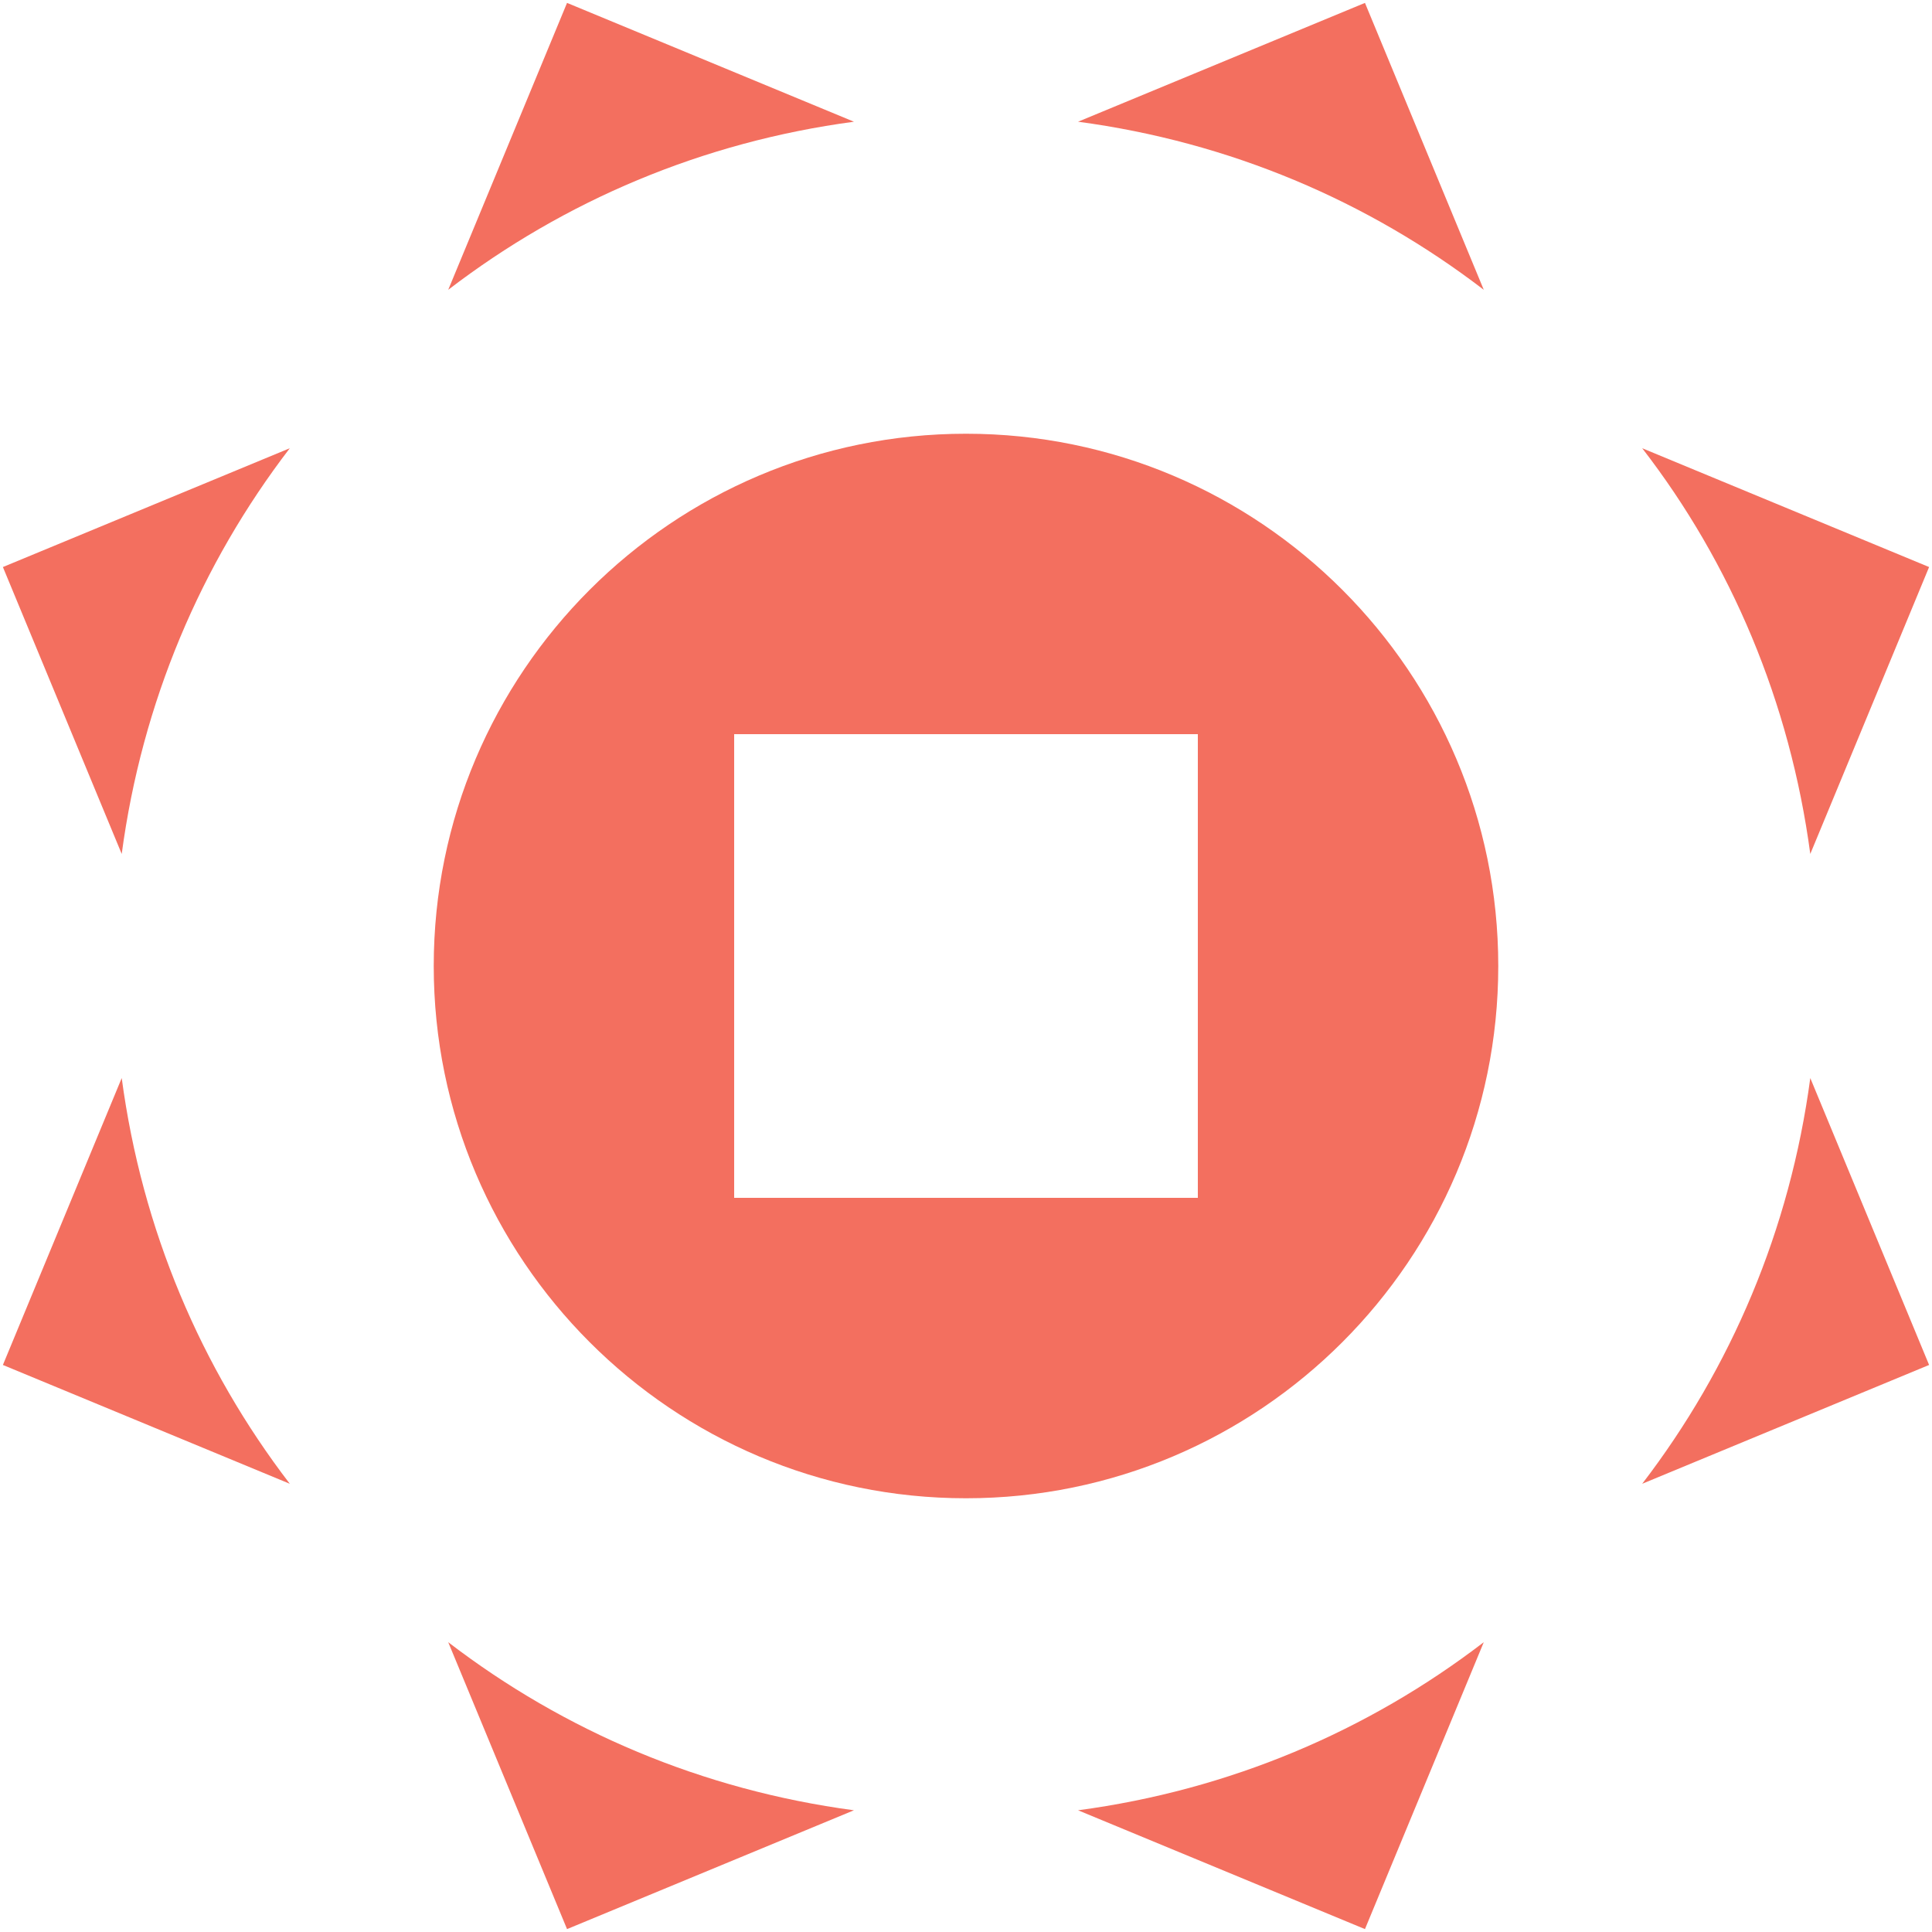
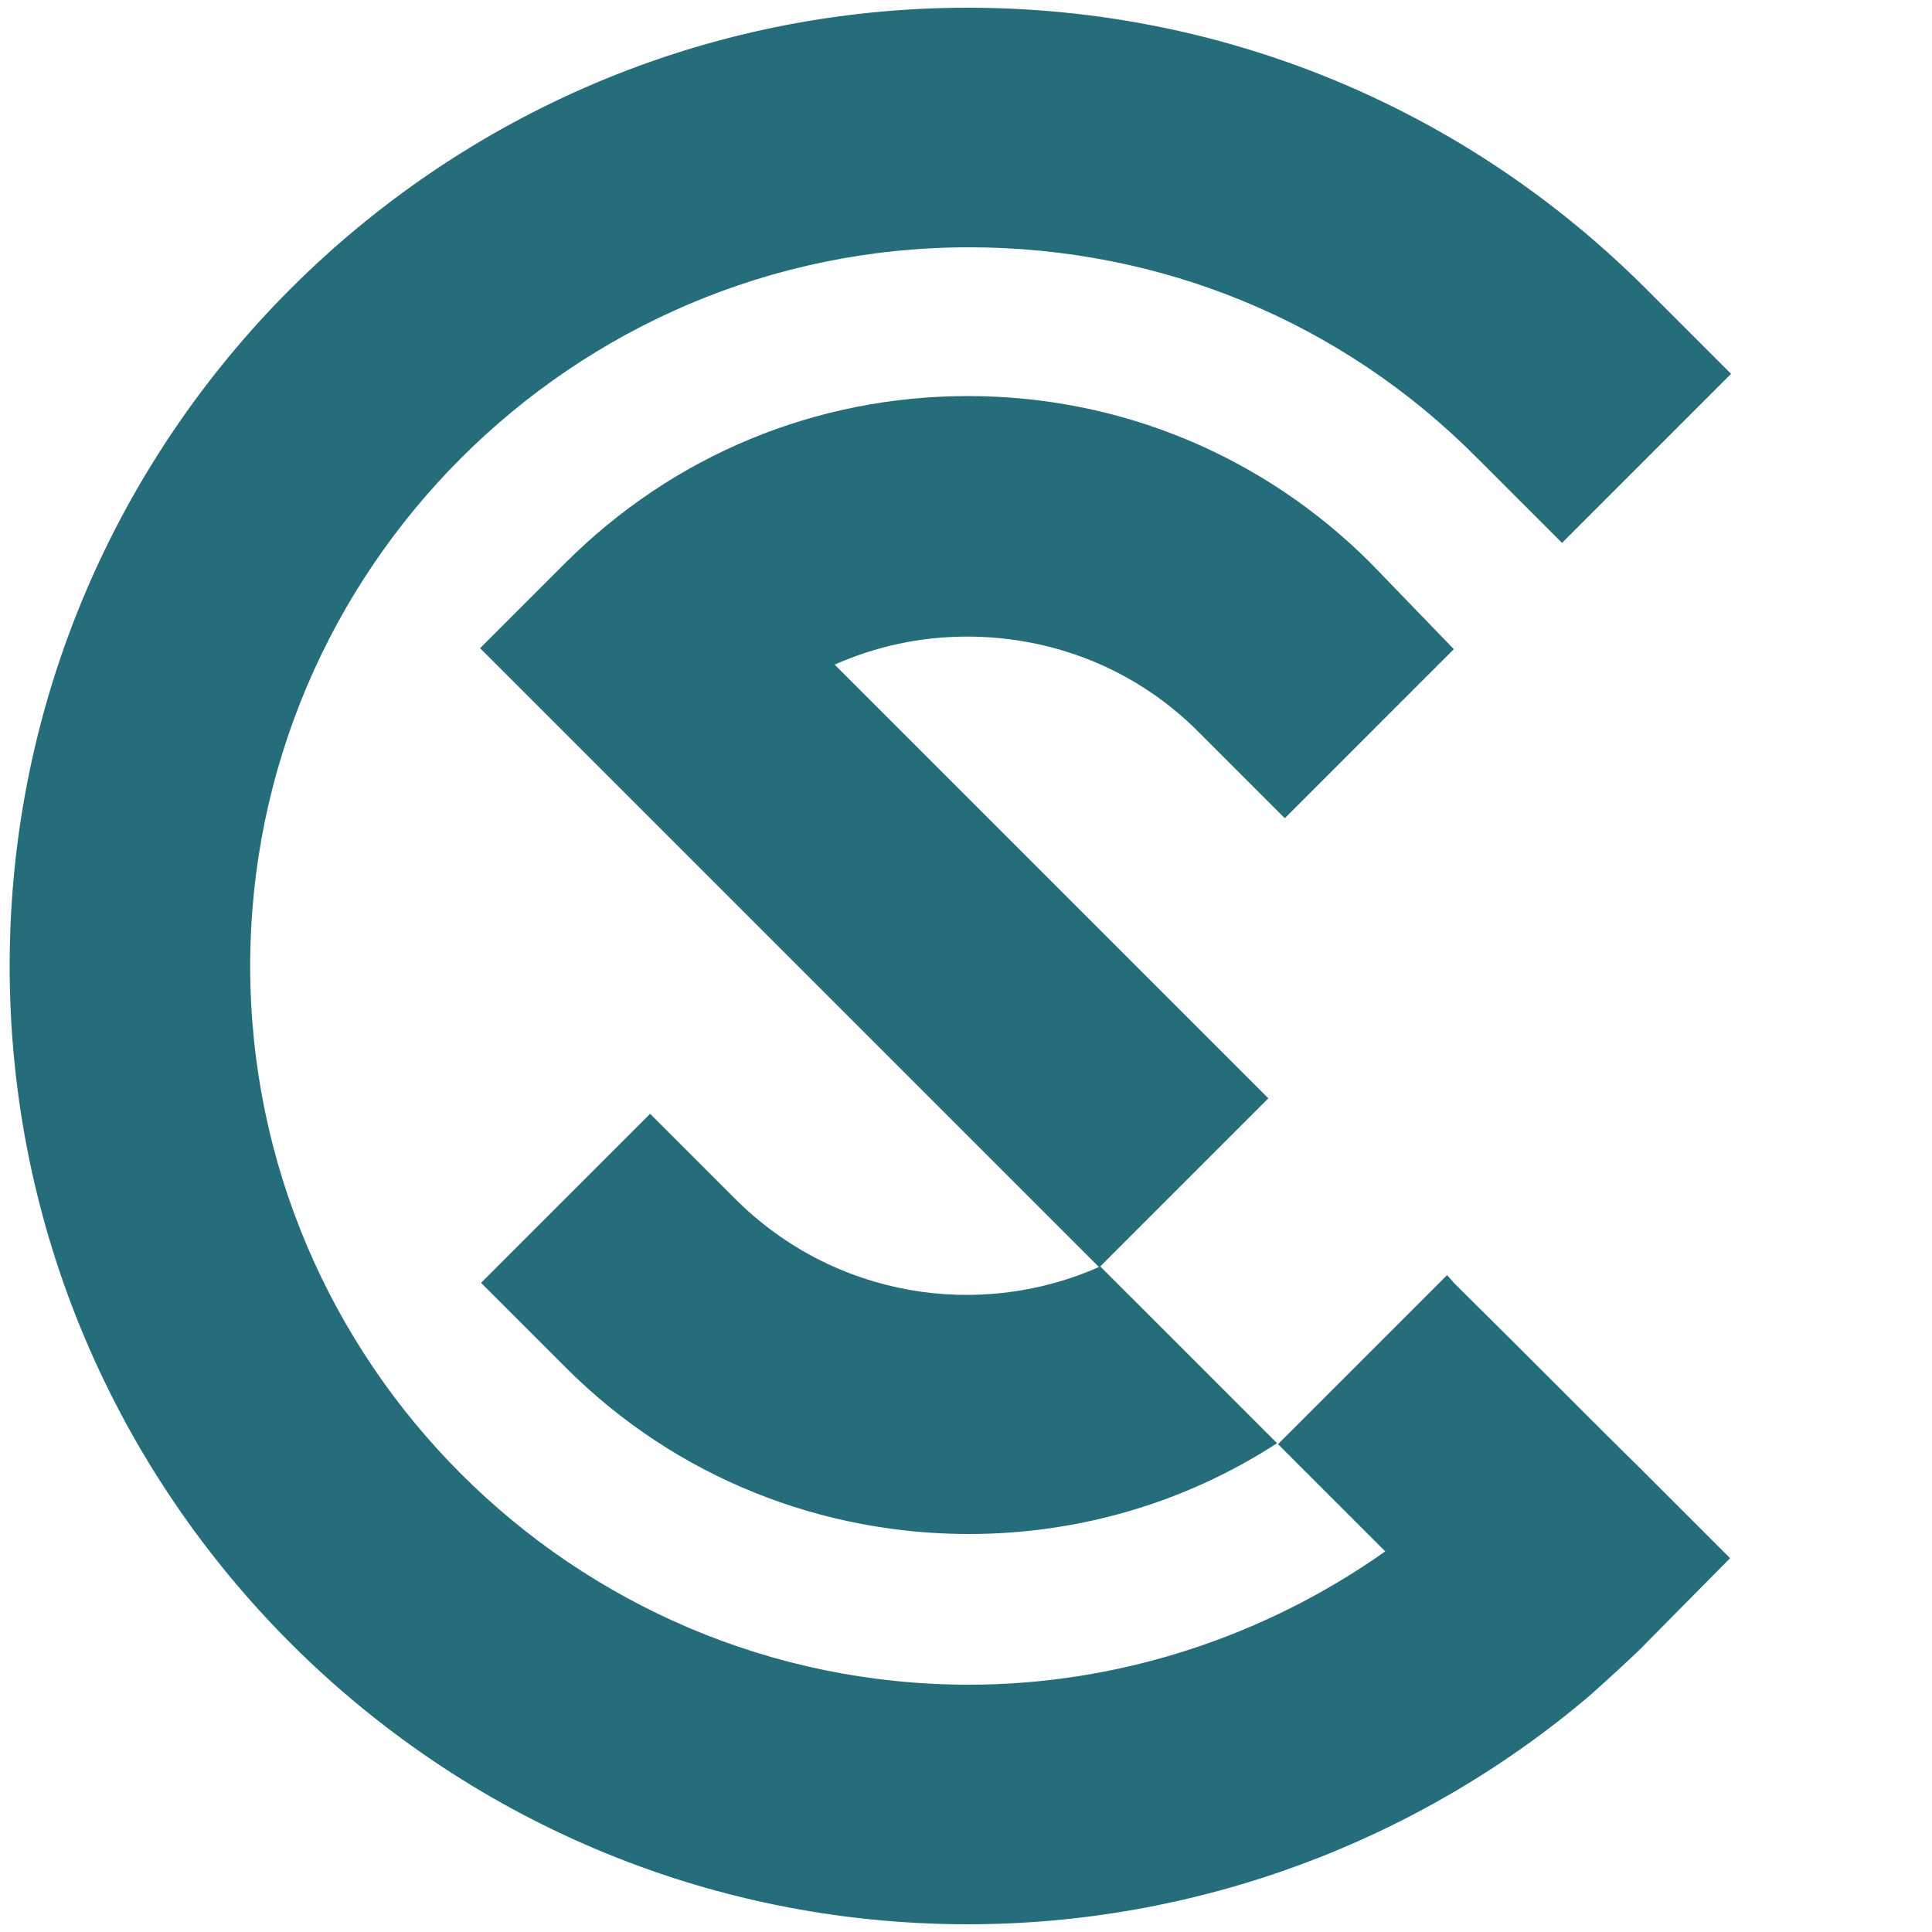
<svg xmlns="http://www.w3.org/2000/svg" version="1.1" id="Layer_1" x="0px" y="0px" viewBox="0 0 200 200" style="enable-background:new 0 0 200 200;" xml:space="preserve">
  <style type="text/css">
- 	.st0{fill:#F36F5F;}
+ 	.st0{fill:#256D7B;}
</style>
  <g>
-     <path class="st0" d="M88.4,12.6L58.7,0.3L46.4,30C58.4,20.8,72.7,14.7,88.4,12.6z" />
-     <path class="st0" d="M100,44.9c-30.4,0-55.1,24.7-55.1,55.1s24.7,55.1,55.1,55.1s55.1-24.7,55.1-55.1S130.4,44.9,100,44.9z    M124,124H76V76h48V124z" />
-     <path class="st0" d="M153.6,30L141.3,0.3l-29.7,12.3C127.3,14.7,141.6,20.8,153.6,30z" />
-     <path class="st0" d="M170,46.4c9.2,11.9,15.3,26.3,17.4,42l12.3-29.7L170,46.4z" />
-     <path class="st0" d="M187.4,111.6c-2.1,15.7-8.2,30-17.4,42l29.7-12.3L187.4,111.6z" />
-     <path class="st0" d="M111.6,187.4l29.7,12.3l12.3-29.7C141.6,179.2,127.3,185.3,111.6,187.4z" />
-     <path class="st0" d="M46.4,170l12.3,29.7l29.7-12.3C72.7,185.3,58.4,179.2,46.4,170z" />
-     <path class="st0" d="M12.6,111.6L0.3,141.3L30,153.6C20.8,141.6,14.7,127.3,12.6,111.6z" />
-     <path class="st0" d="M30,46.4L0.3,58.7l12.3,29.7C14.7,72.7,20.8,58.4,30,46.4z" />
+     <path class="st0" d="M76.1,124.1l-8.8-8.8l-17.5,17.5l8.8,8.8c11.5,11.5,26.6,17.2,41.7,17.2c11.1,0,22.2-3.1,31.9-9.4l-18.3-18.3   C101.4,136.7,86.3,134.3,76.1,124.1z" />
+     <path class="st0" d="M150.6,132.9L150.6,132.9l-0.8-0.9l-17.5,17.5c4,4,7.7,7.7,11.1,11.1c-12.6,8.9-27.7,13.8-43.1,13.8   c-41,0-74.4-33.4-74.4-74.4s33.4-74.4,74.4-74.4c19.9,0,38.6,7.7,52.6,21.8l8.8,8.8l17.5-17.5l-8.8-8.8   c-18.7-18.7-43.7-29.1-70.2-29.1C45.5,0.8,1,45.3,1,100s44.5,99.2,99.2,99.2c23.5,0,46.4-8.4,64.4-23.7c0.8-0.7,5.1-4.6,5.8-5.4   l8.7-8.8l-9.1-9.1C165,147.3,158.3,140.5,150.6,132.9z" />
+     <path class="st0" d="M141.9,58.3C130.8,47.2,116,41,100.2,41c-15.7,0-30.5,6.1-41.7,17.3l-8.8,8.8l8.8,8.8c0,0,28.4,28.4,55.3,55.3   l17.5-17.5c-16.8-16.8-34.2-34.2-44.9-44.9c4.3-1.9,8.9-2.9,13.7-2.9c9.1,0,17.7,3.5,24.1,10l8.8,8.8l17.5-17.5L141.9,58.3z" />
  </g>
</svg>
